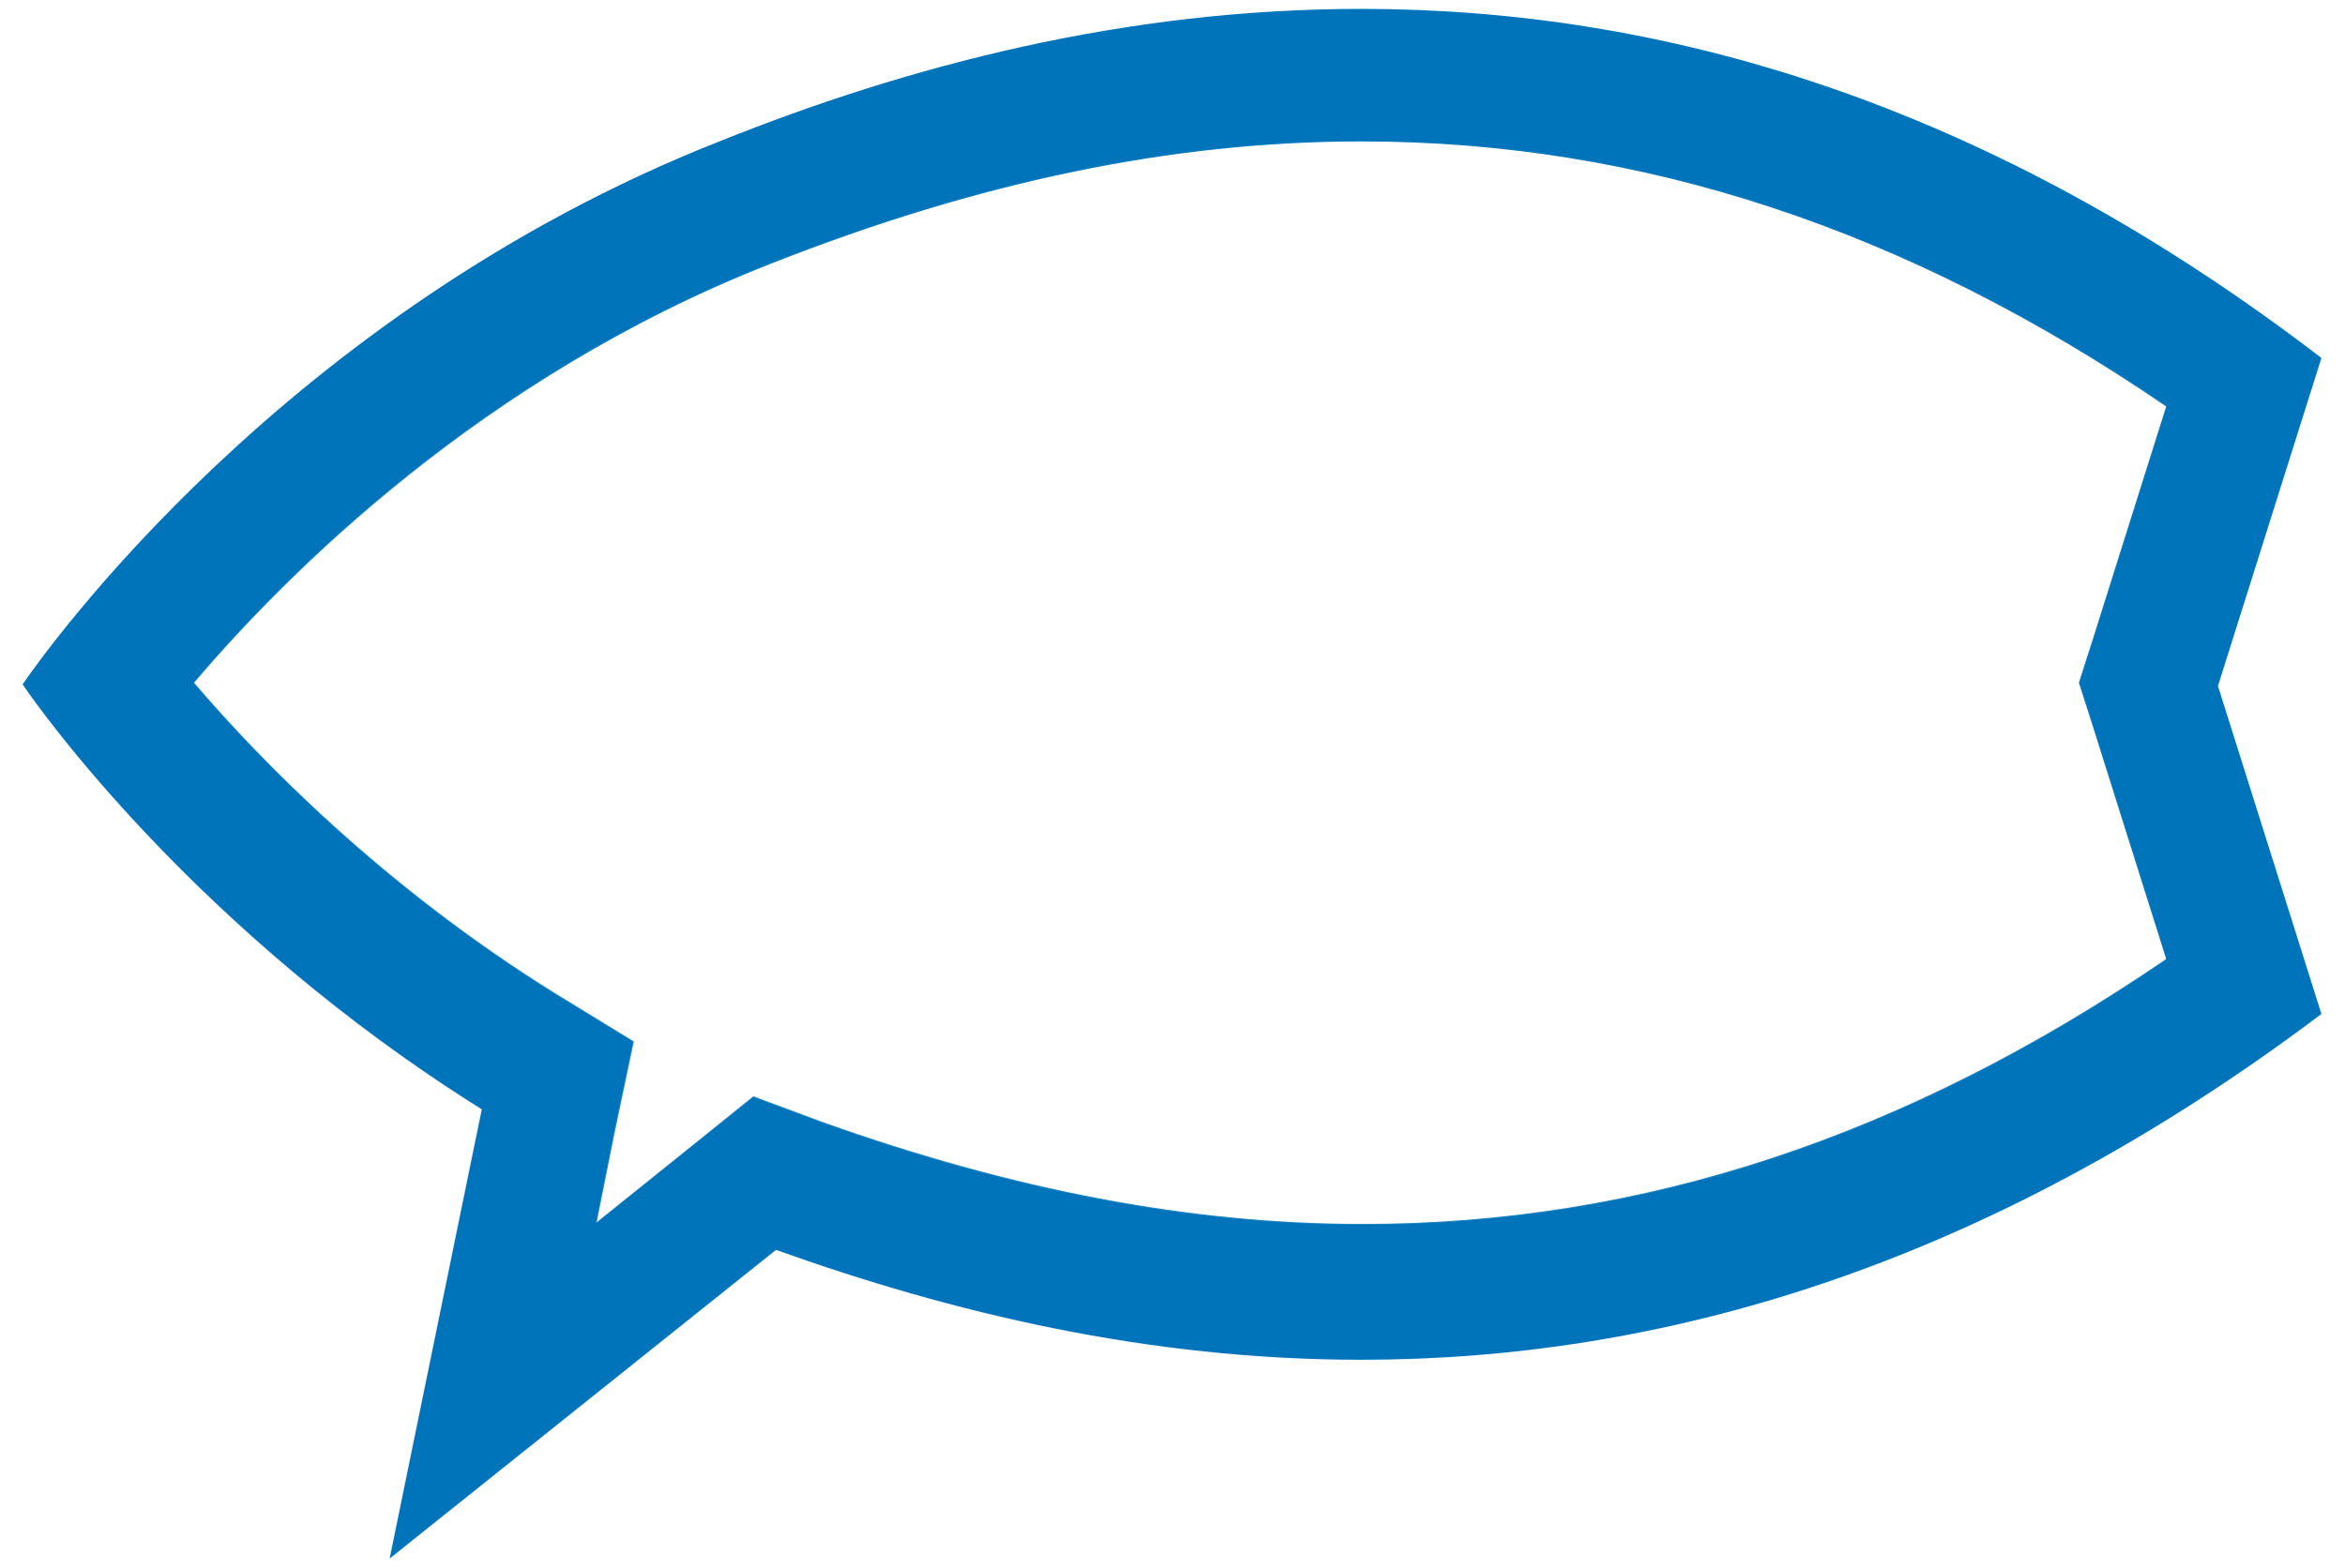
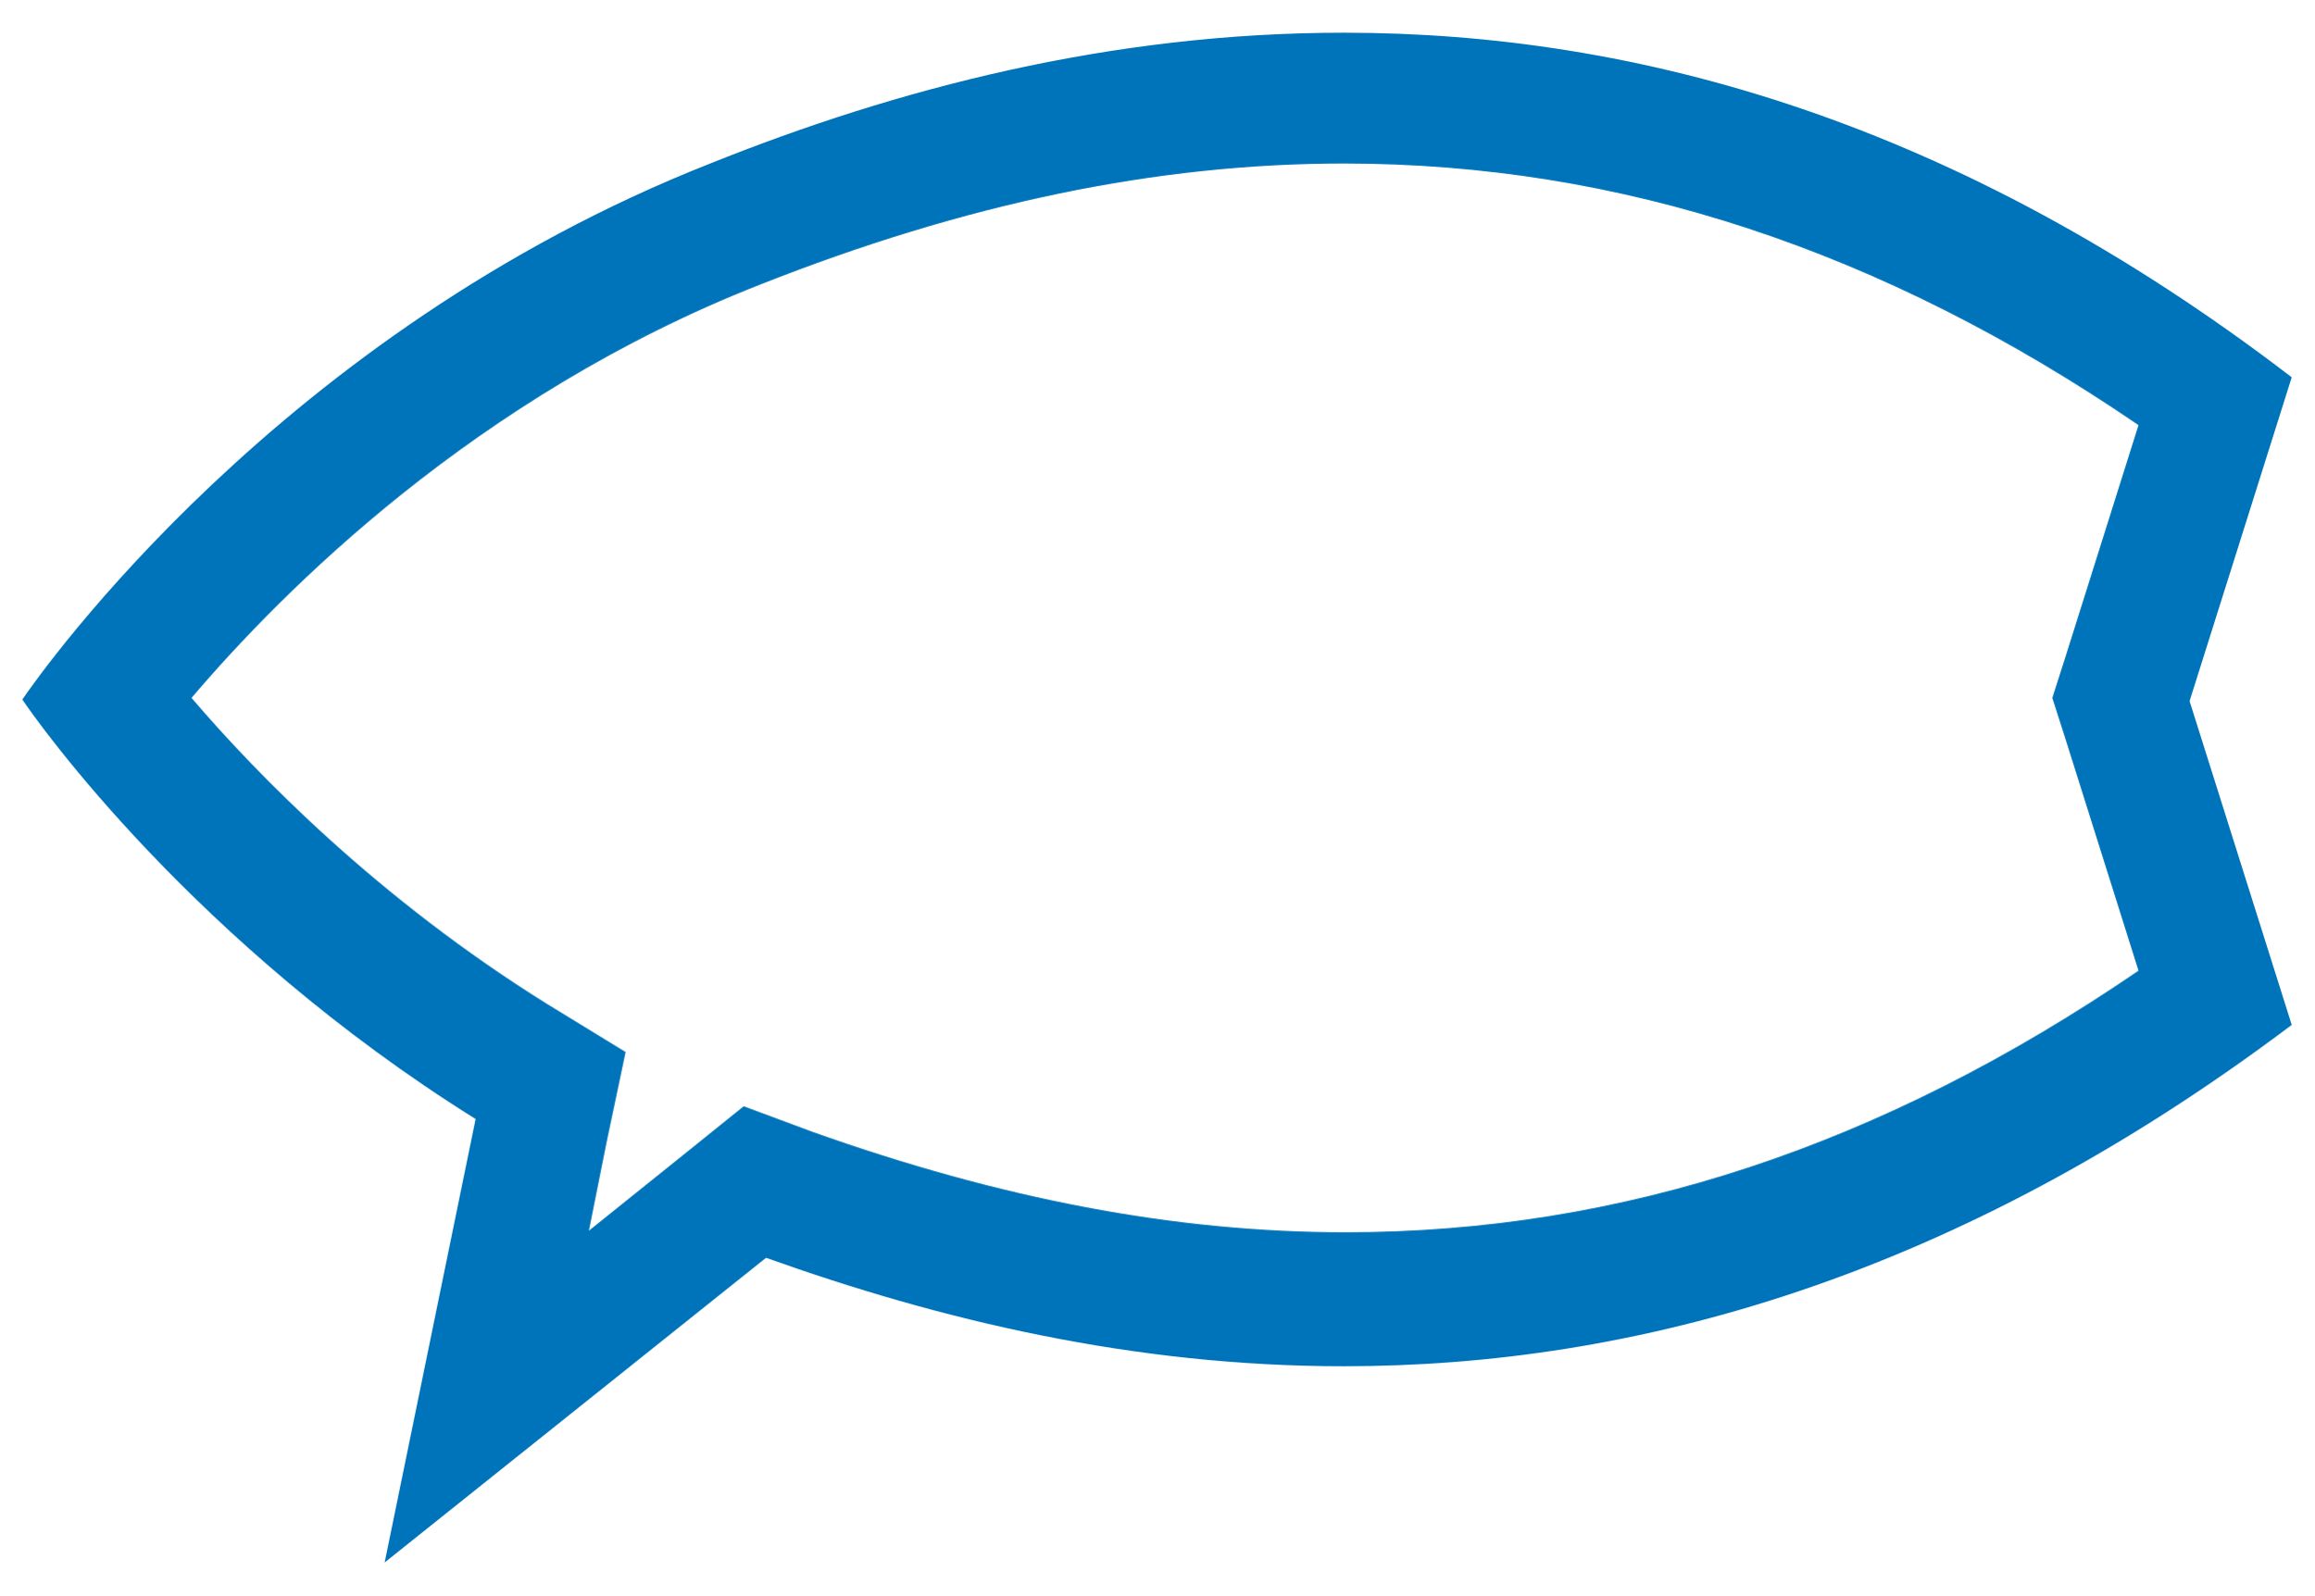
- <svg xmlns="http://www.w3.org/2000/svg" width="145" height="97">
+ <svg xmlns="http://www.w3.org/2000/svg" width="145" height="100">
  <style type="text/css">.st0{fill:#0074BA;}</style>
  <g>
-     <rect fill="none" id="canvas_background" height="99" width="147" y="-1" x="-1" />
+     <rect fill="none" id="canvas_background" height="102" width="147" y="-1" x="-1" />
  </g>
  <g>
    <g id="svg_1">
-       <path id="svg_2" d="m84.2,8.75c17.3,0 33.7,5.4 49.8,16.4l-4.6,14.6l-0.8,2.5l0.8,2.5l4.6,14.6c-16.1,11 -32.4,16.4 -49.7,16.4c-10.7,0 -21.6,-2.1 -33.4,-6.3l-4.3,-1.6l-3.6,2.9l-6.1,4.9l1.1,-5.5l1.2,-5.7l-4.9,-3c-10.6,-6.6 -18.2,-14.4 -22.3,-19.2c5.7,-6.7 17.8,-18.9 35.6,-25.9c12.9,-5.1 24.9,-7.6 36.6,-7.6m0,-8.2c-14.6,0 -28,3.5 -39.7,8.2c-26.9,10.6 -41.8,31.7 -43.1,33.6c1,1.5 10.8,15.3 28.4,26.3l-5.7,27.8l23.9,-19.1c10.9,3.9 23,6.8 36.2,6.8c18.2,0 38.3,-5.5 59.4,-21.4l-6.4,-20.3l6.4,-20.3c-21,-16.1 -41.1,-21.6 -59.4,-21.6l0,0z" class="st0" />
+       <path id="svg_2" d="m84.2,10.25c17.3,0 33.7,5.4 49.8,16.4l-4.6,14.6l-0.8,2.5l0.8,2.5l4.6,14.6c-16.1,11 -32.4,16.4 -49.7,16.4c-10.7,0 -21.6,-2.1 -33.4,-6.3l-4.3,-1.6l-3.6,2.9l-6.1,4.9l1.1,-5.5l1.2,-5.7l-4.9,-3c-10.6,-6.6 -18.2,-14.4 -22.3,-19.2c5.7,-6.7 17.8,-18.9 35.6,-25.9c12.9,-5.1 24.9,-7.6 36.6,-7.6m0,-8.2c-14.6,0 -28,3.5 -39.7,8.2c-26.9,10.6 -41.8,31.7 -43.1,33.6c1,1.5 10.8,15.3 28.4,26.3l-5.7,27.8l23.9,-19.1c10.9,3.9 23,6.8 36.2,6.8c18.2,0 38.3,-5.5 59.4,-21.4l-6.4,-20.3l6.4,-20.3c-21,-16.1 -41.1,-21.6 -59.4,-21.6l0,0z" class="st0" />
    </g>
  </g>
</svg>
